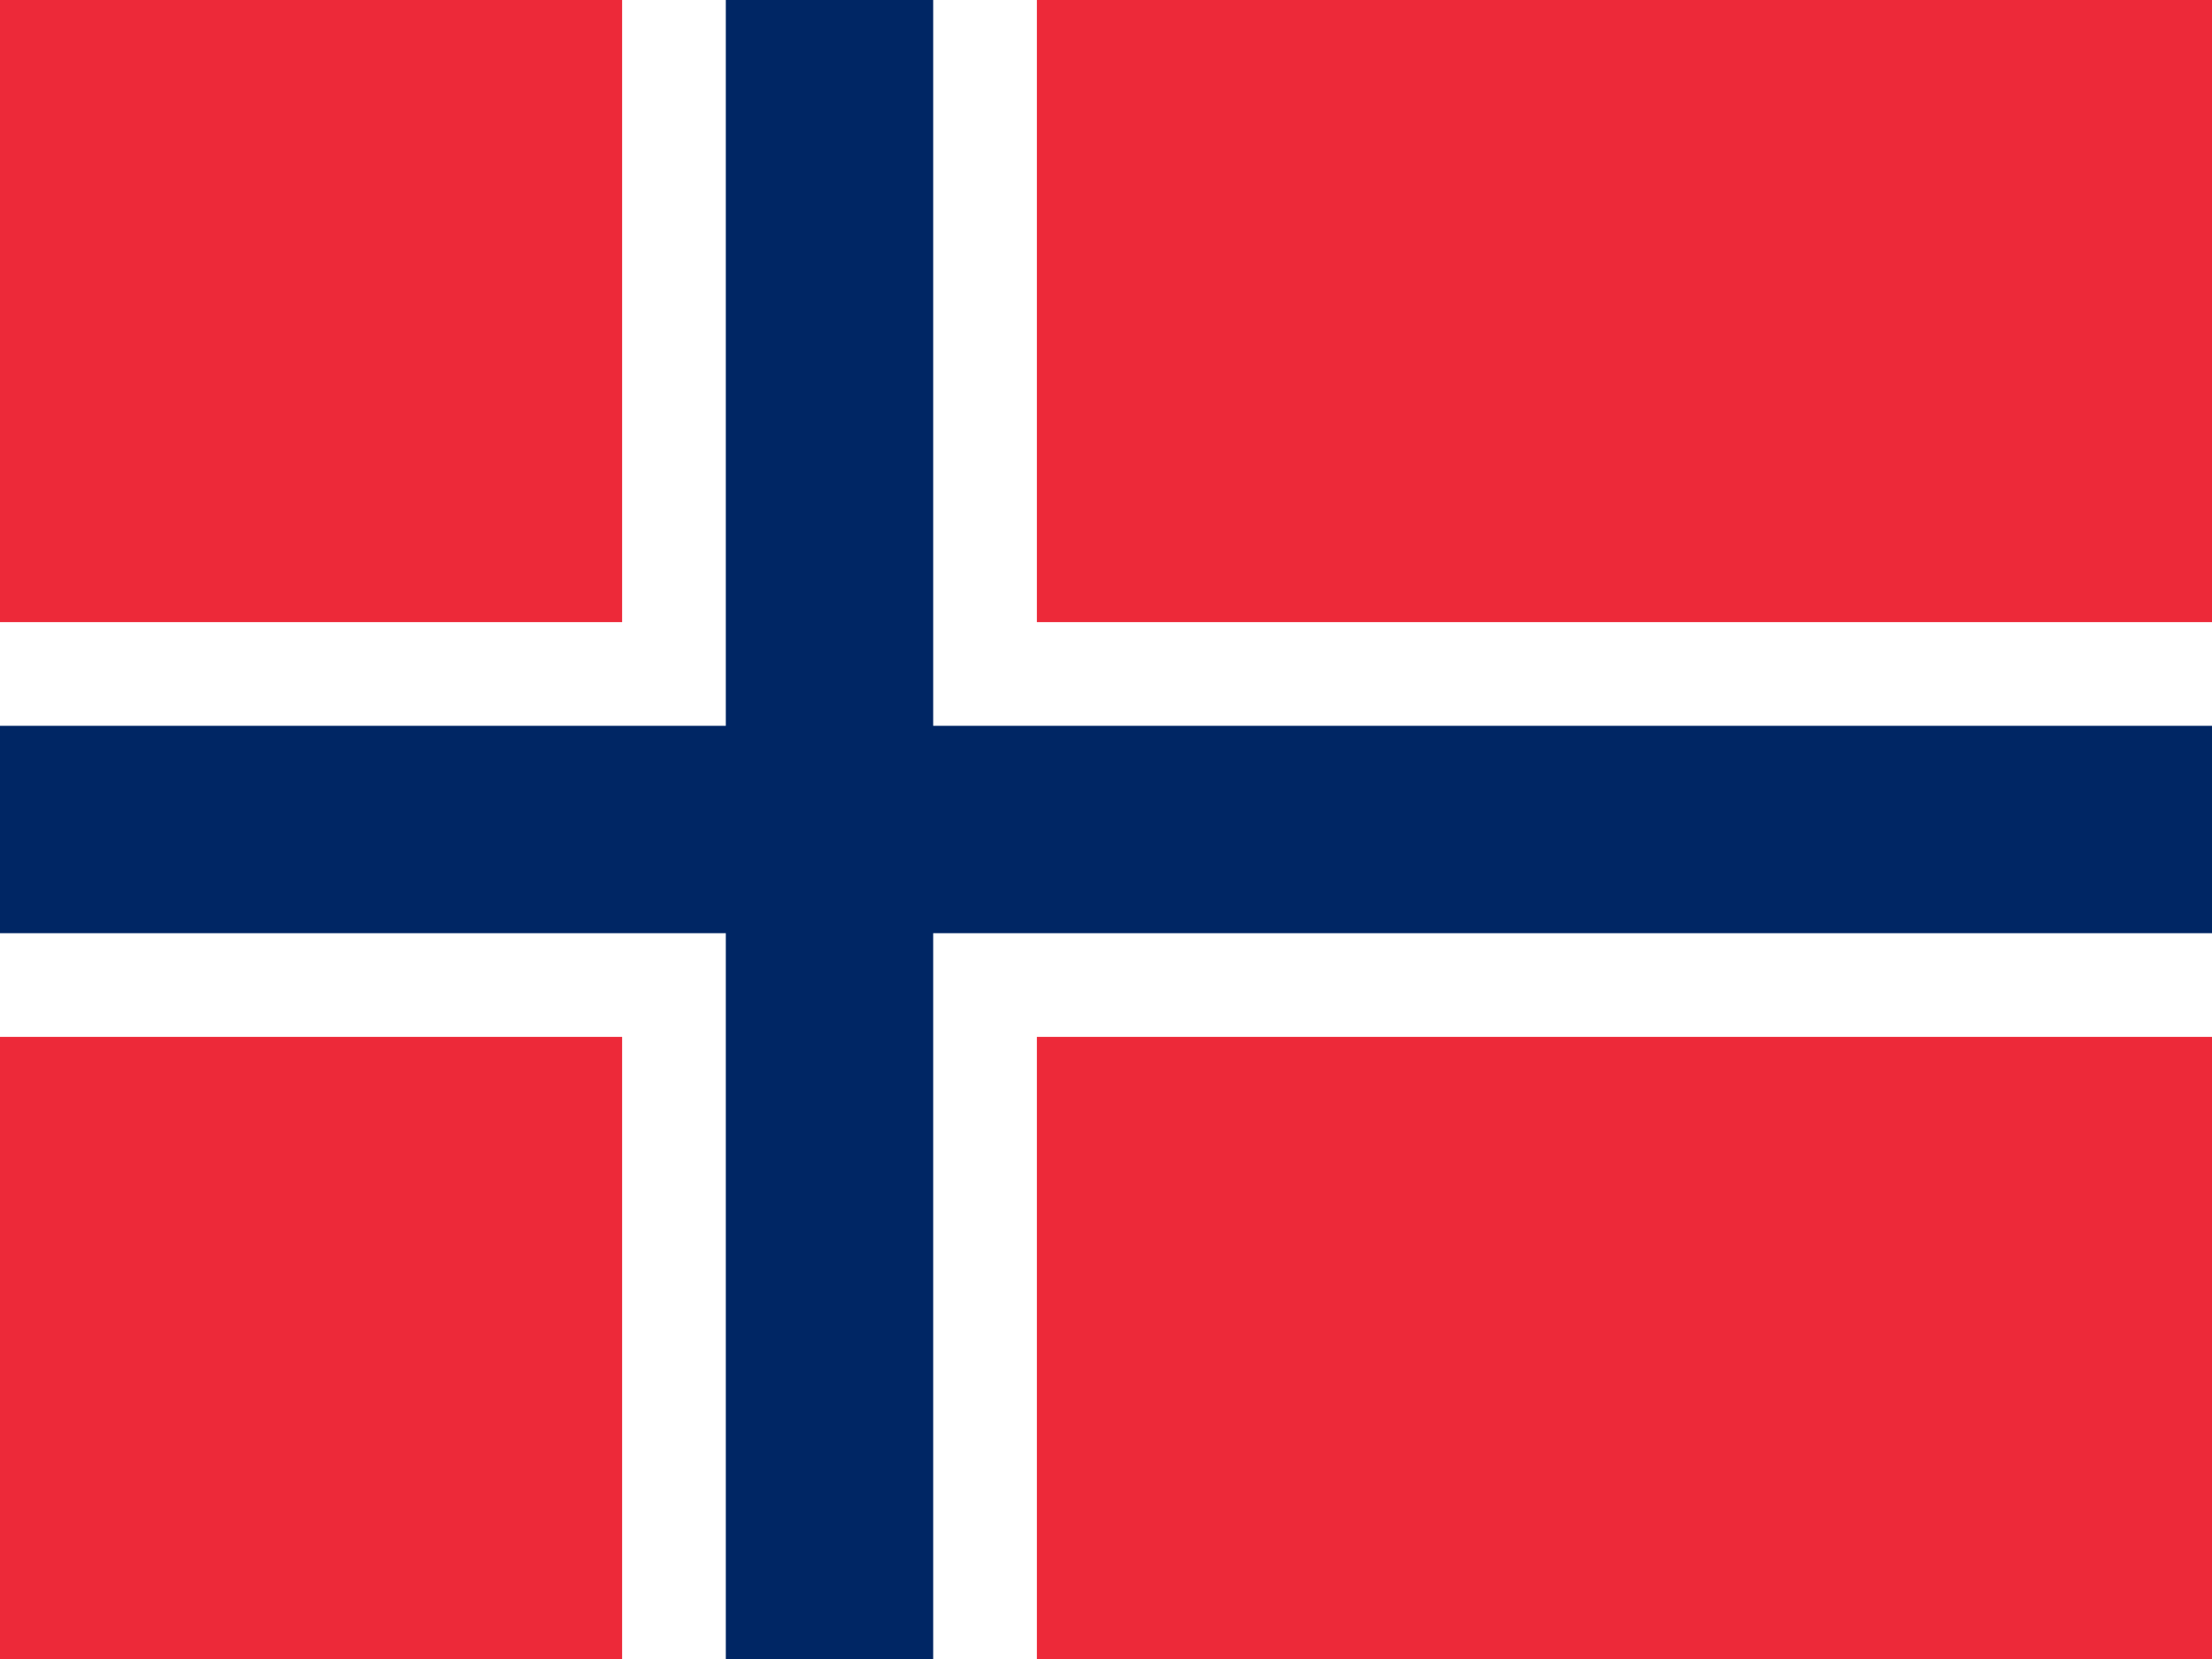
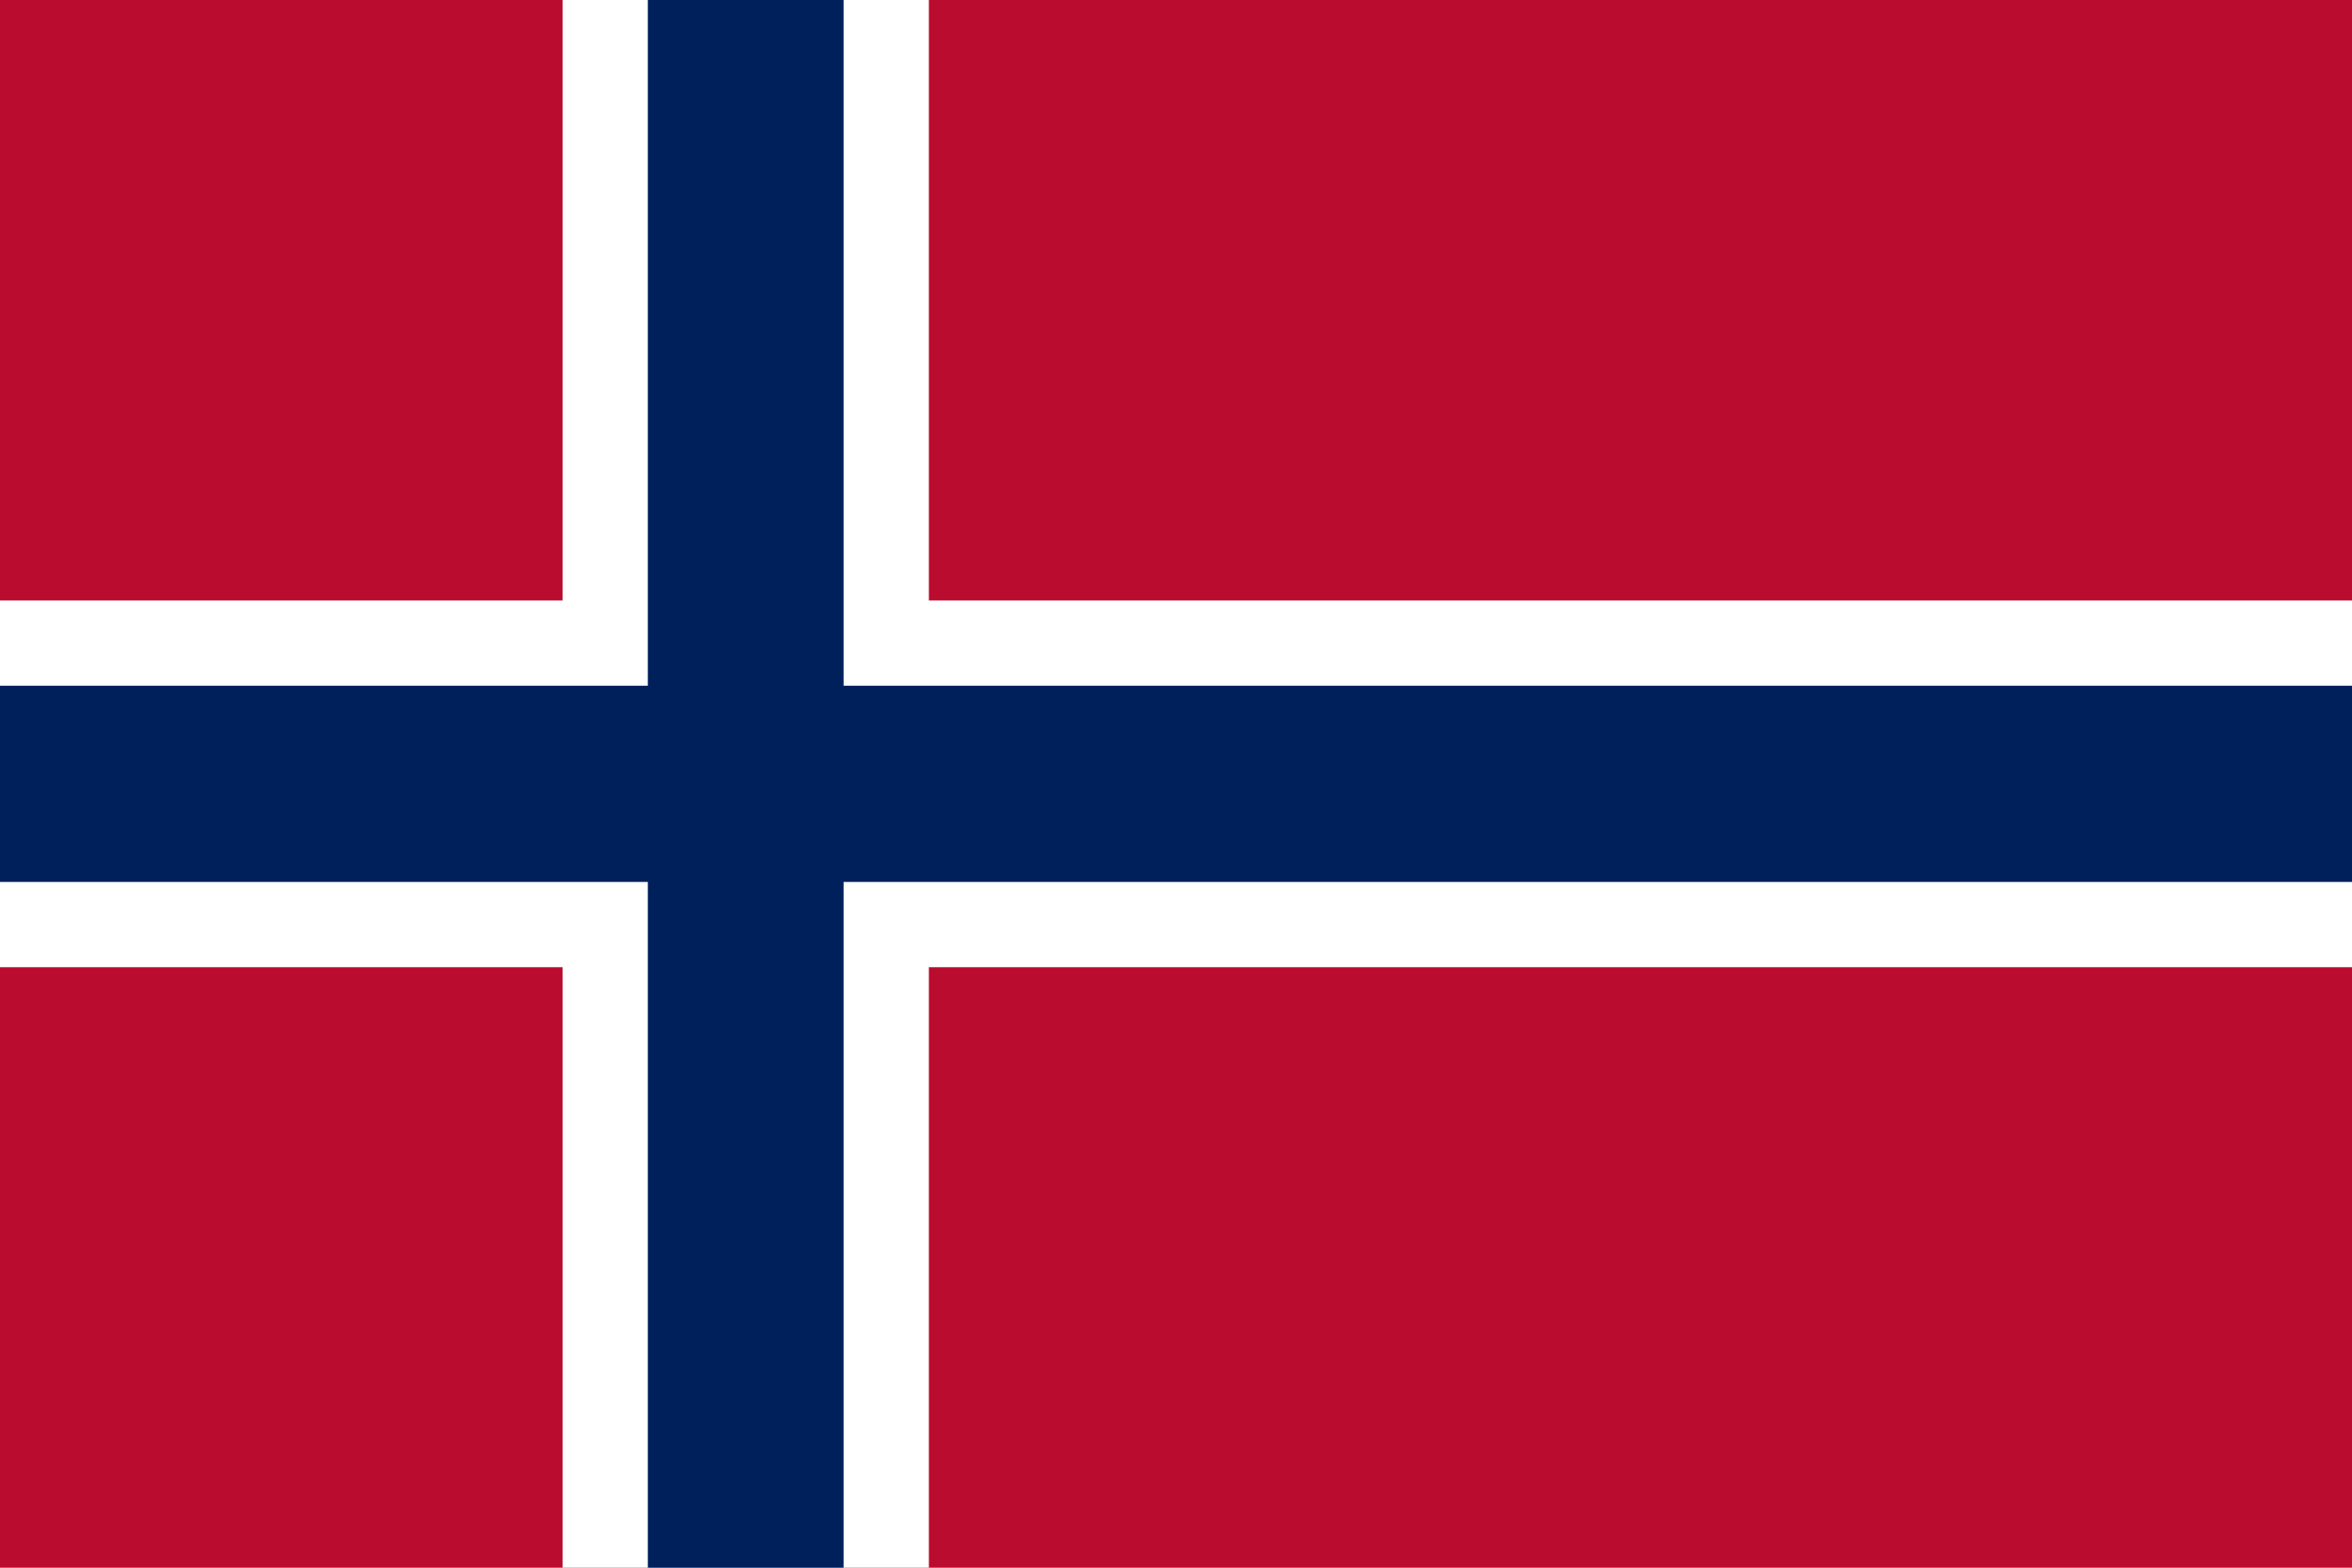
- <svg xmlns="http://www.w3.org/2000/svg" id="flag-icons-no" viewBox="0 0 640 480">
-   <path fill="#ed2939" d="M0 0h640v480H0z" />
-   <path fill="#fff" d="M180 0h120v480H180z" />
-   <path fill="#fff" d="M0 180h640v120H0z" />
-   <path fill="#002664" d="M210 0h60v480h-60z" />
-   <path fill="#002664" d="M0 210h640v60H0z" />
+ <svg xmlns="http://www.w3.org/2000/svg" viewBox="0 0 513 342">
+   <rect y="0" fill="#ba0c2f" width="513" height="342" />
+   <polygon fill="#FFFFFF" points="513,211 202.6,211 202.6,342 184,342 141.3,342 122.7,342 122.7,211 0,211 0,192.4 0,149.6 0,131  122.7,131 122.7,0 141.3,0 184,0 202.6,0 202.6,131 513,131 513,149.6 513,192.4 " />
+   <polygon fill="#00205b" points="513,149.6 513,192.4 184,192.4 184,342 141.3,342 141.3,192.4 0,192.4 0,149.6 141.3,149.6 141.3,0  184,0 184,149.6 " />
</svg>
